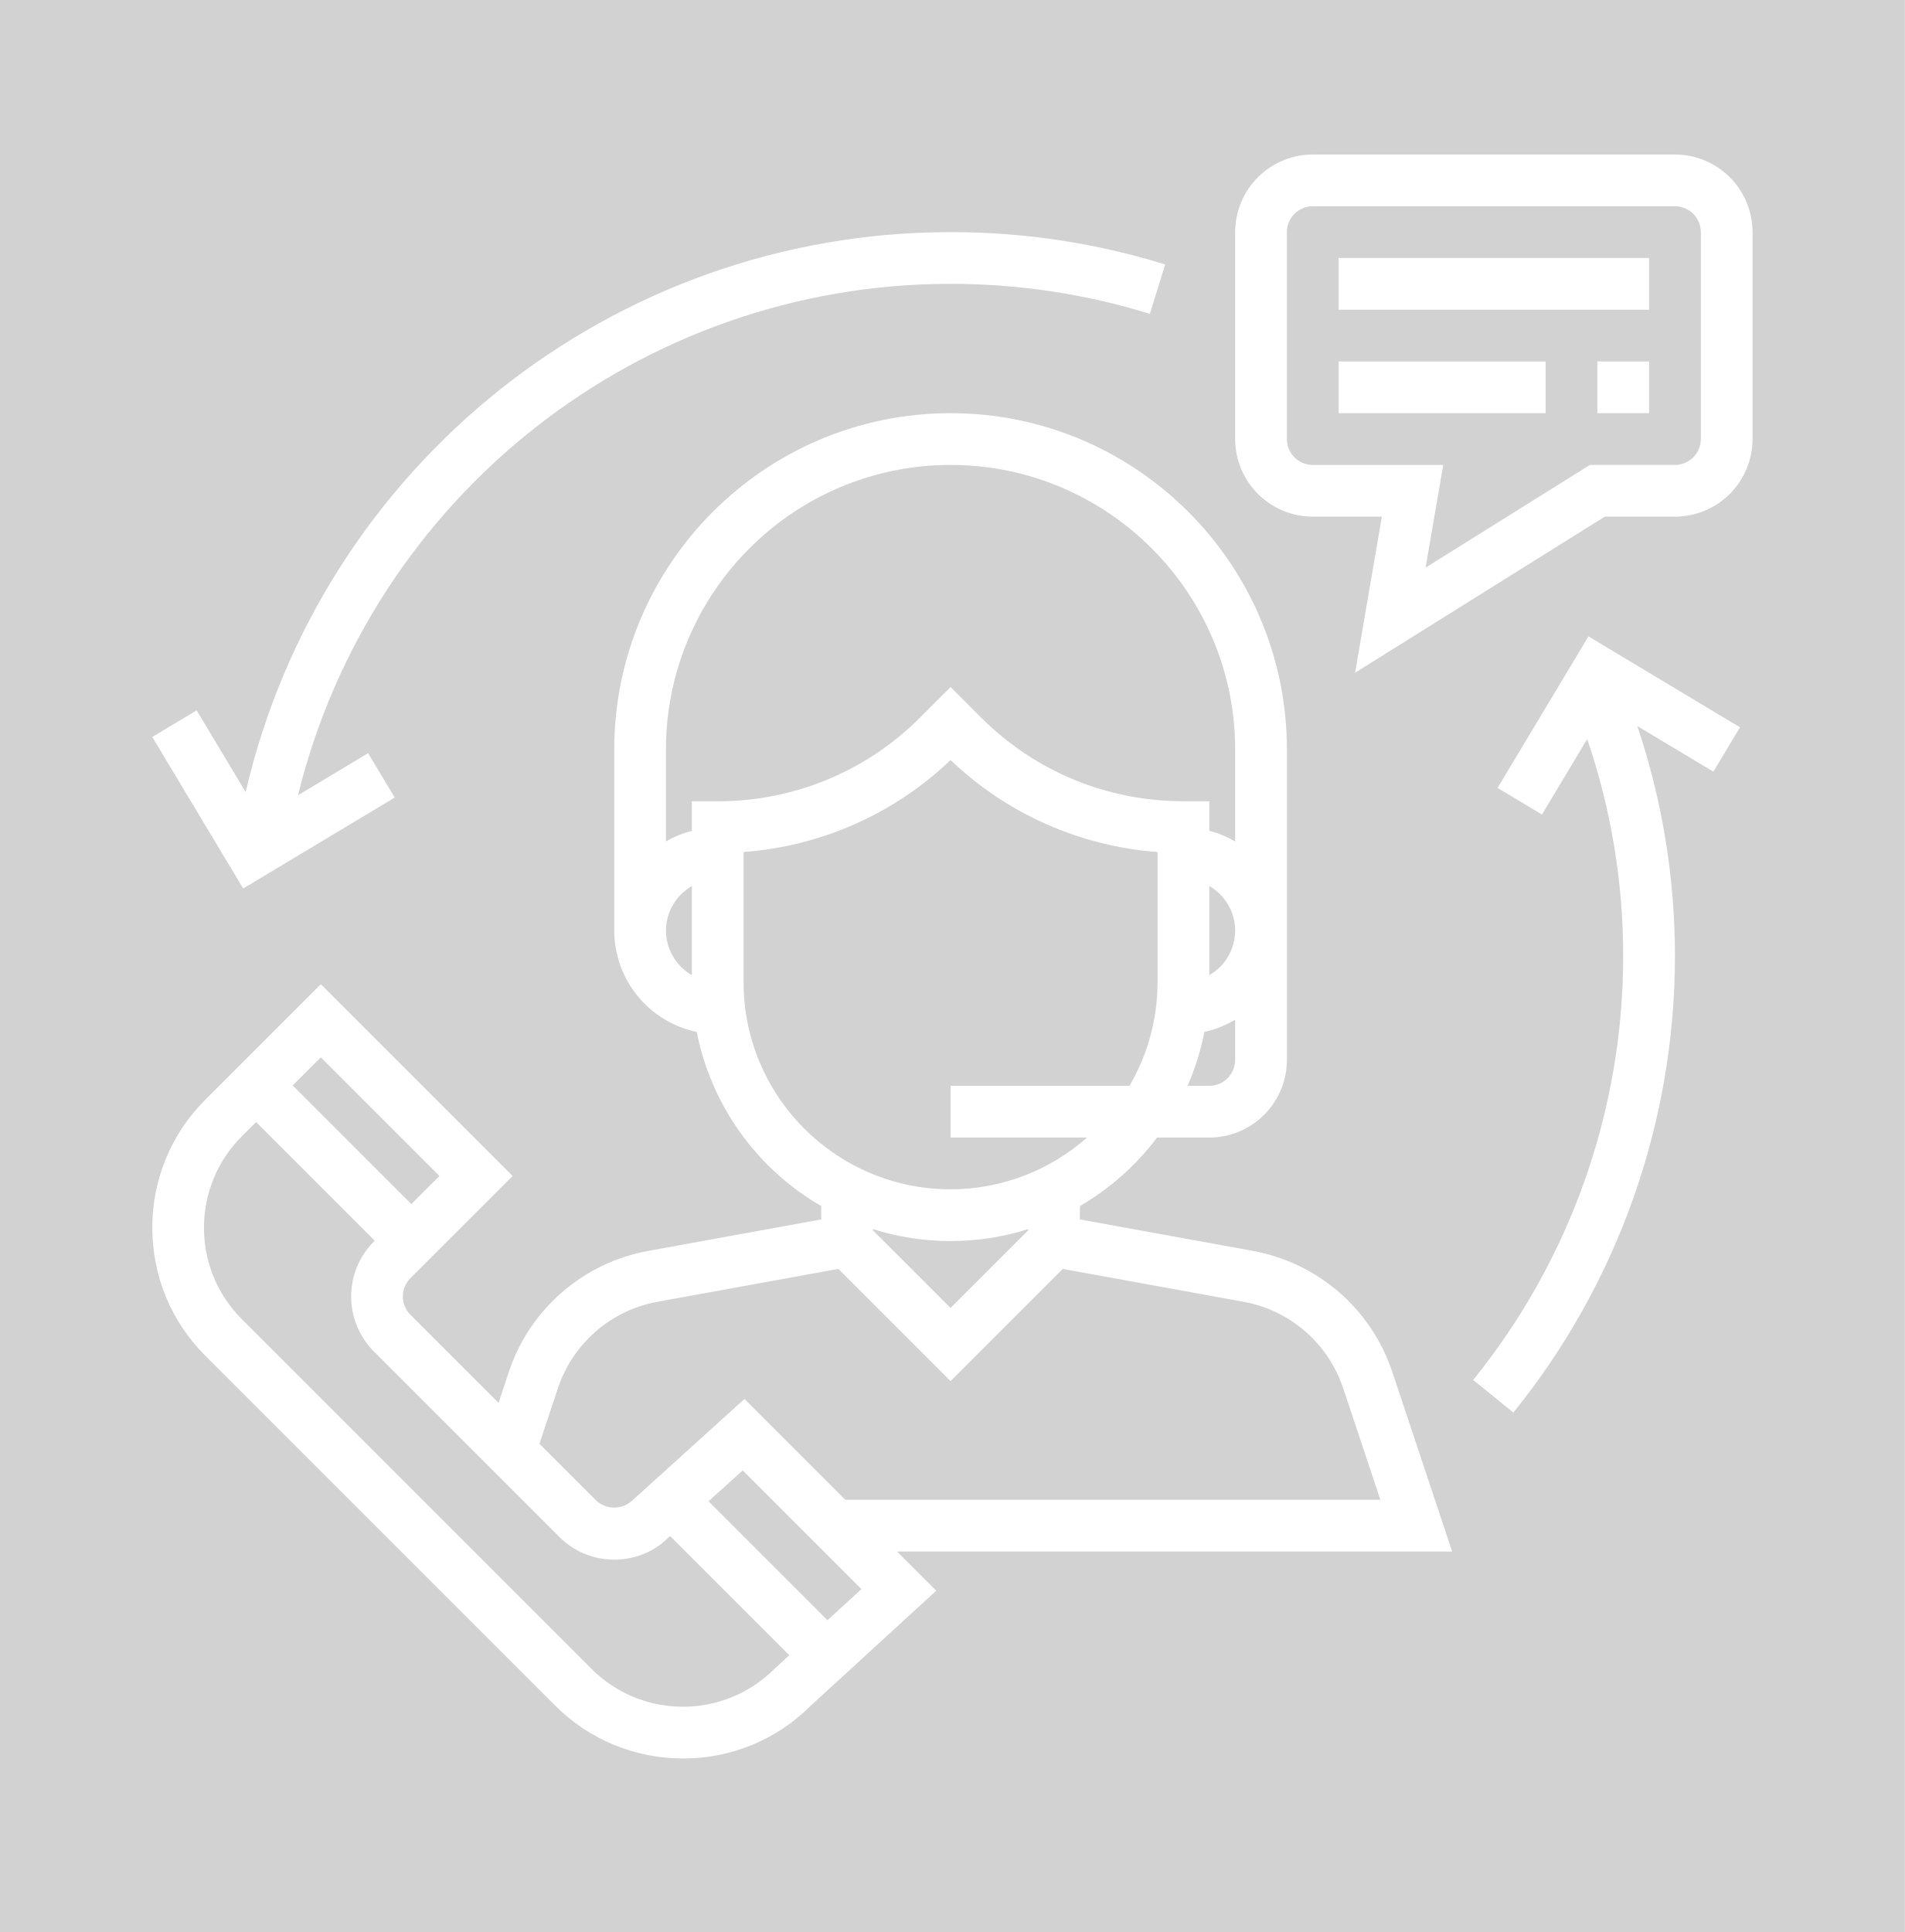
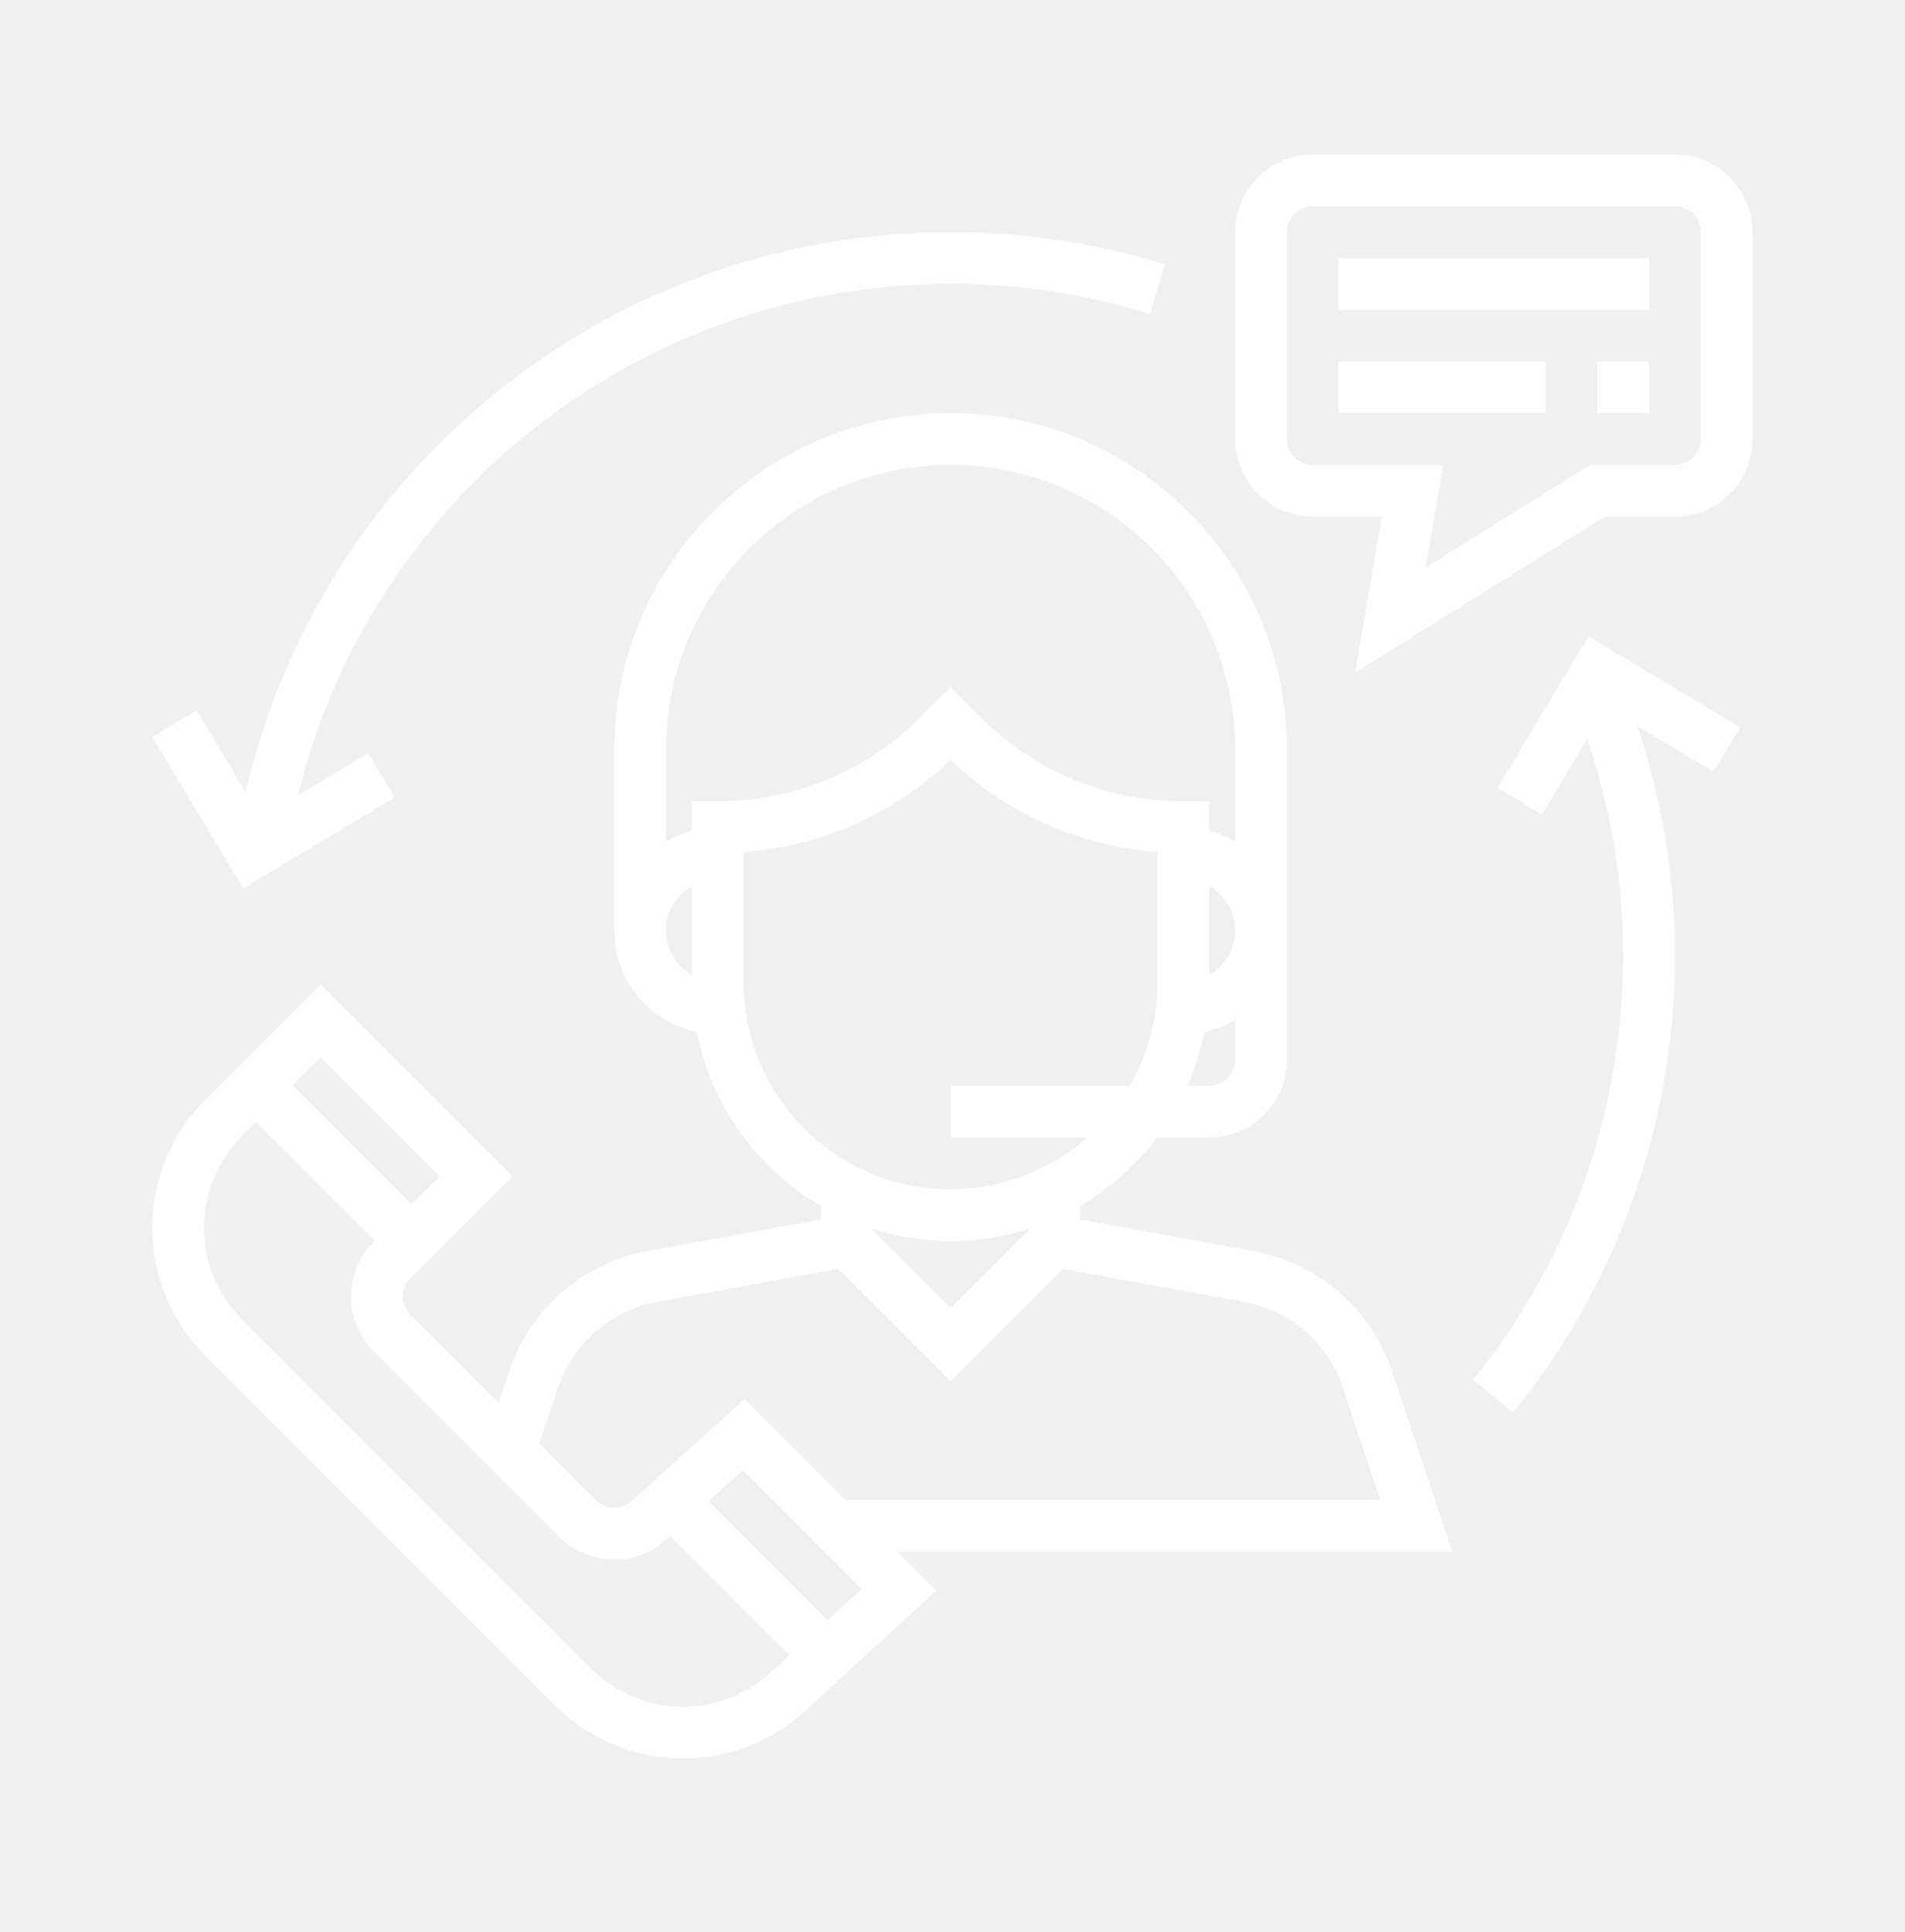
<svg xmlns="http://www.w3.org/2000/svg" width="70" height="71" viewBox="0 0 70 71" fill="none">
-   <rect width="70" height="71" fill="#D2D2D2" />
+   <rect width="70" height="71" />
  <g id="call center">
    <g id="i-customer">
      <path id="Vector" d="M53.364 57.017L51.163 50.412C50.785 49.281 50.111 48.271 49.209 47.489C48.308 46.708 47.213 46.183 46.039 45.969L39.685 44.814V44.322C40.788 43.68 41.752 42.824 42.52 41.805H44.44C45.196 41.804 45.921 41.503 46.455 40.968C46.99 40.434 47.291 39.709 47.292 38.953V27.544C47.292 20.729 41.747 15.184 34.932 15.184C28.117 15.184 22.573 20.729 22.573 27.544V34.199C22.574 35.073 22.876 35.921 23.428 36.599C23.98 37.277 24.748 37.744 25.604 37.923C25.867 39.254 26.411 40.513 27.2 41.616C27.989 42.72 29.004 43.642 30.178 44.322V44.814L23.824 45.97C22.65 46.184 21.556 46.708 20.654 47.49C19.753 48.271 19.078 49.281 18.701 50.412L18.321 51.554L15.083 48.316C14.904 48.138 14.804 47.896 14.804 47.644C14.804 47.391 14.904 47.149 15.083 46.971L18.838 43.217L11.79 36.169L7.546 40.413C6.926 41.029 6.435 41.763 6.1 42.57C5.766 43.378 5.594 44.244 5.597 45.118C5.597 46.896 6.289 48.566 7.545 49.823L20.395 62.673C21.012 63.292 21.745 63.784 22.552 64.118C23.36 64.453 24.226 64.624 25.1 64.622C25.967 64.626 26.827 64.458 27.63 64.128C28.432 63.798 29.162 63.313 29.776 62.7L34.406 58.457L32.962 57.017H53.364ZM45.389 38.953C45.389 39.205 45.289 39.446 45.111 39.625C44.933 39.803 44.692 39.904 44.44 39.904H43.64C43.916 39.275 44.125 38.612 44.259 37.923C44.658 37.835 45.04 37.683 45.39 37.473L45.389 38.953ZM44.44 35.837V32.561C44.728 32.727 44.967 32.965 45.134 33.253C45.301 33.54 45.389 33.867 45.39 34.199C45.389 34.532 45.301 34.858 45.134 35.145C44.967 35.432 44.727 35.671 44.439 35.836L44.44 35.837ZM25.425 35.837C25.137 35.671 24.897 35.433 24.73 35.145C24.563 34.858 24.474 34.532 24.473 34.199C24.474 33.867 24.563 33.541 24.73 33.253C24.897 32.966 25.137 32.728 25.425 32.562V35.836V35.837ZM25.425 29.446V30.532C25.091 30.619 24.771 30.751 24.473 30.925V27.544C24.473 21.778 29.166 17.086 34.932 17.086C40.698 17.086 45.39 21.778 45.39 27.544V30.925C45.093 30.75 44.773 30.618 44.439 30.531V29.445H43.489C40.677 29.445 38.034 28.35 36.045 26.363L34.932 25.249L33.819 26.362C32.843 27.343 31.683 28.12 30.406 28.649C29.128 29.178 27.758 29.449 26.376 29.446H25.425ZM27.326 36.1V31.311C30.177 31.1 32.865 29.906 34.932 27.932C36.998 29.906 39.688 31.101 42.538 31.311V36.1C42.538 37.486 42.159 38.783 41.509 39.903H34.933V41.805H39.946C38.563 43.029 36.779 43.706 34.932 43.706C30.738 43.706 27.326 40.294 27.326 36.1ZM37.785 45.17V45.214L34.932 48.066L32.08 45.214V45.17C33.936 45.754 35.928 45.754 37.785 45.17ZM20.504 51.014C20.773 50.205 21.255 49.484 21.899 48.925C22.543 48.367 23.325 47.992 24.163 47.839L30.809 46.631L34.932 50.755L39.055 46.632L45.699 47.84C46.537 47.992 47.319 48.367 47.963 48.926C48.607 49.484 49.089 50.206 49.358 51.014L50.726 55.115H31.062L27.358 51.412L23.244 55.134C23.063 55.307 22.822 55.404 22.572 55.404C22.321 55.404 22.08 55.307 21.899 55.134L19.823 53.057L20.504 51.014ZM11.789 38.857L16.149 43.217L15.116 44.249L10.756 39.889L11.789 38.857ZM28.46 61.33C28.019 61.772 27.495 62.122 26.918 62.361C26.342 62.6 25.723 62.722 25.099 62.721C24.474 62.722 23.855 62.6 23.278 62.361C22.701 62.122 22.177 61.771 21.737 61.328L8.888 48.48C8.446 48.039 8.095 47.516 7.856 46.939C7.617 46.362 7.495 45.743 7.496 45.119C7.495 44.495 7.617 43.876 7.856 43.299C8.095 42.722 8.446 42.198 8.888 41.758L9.41 41.235L13.771 45.595L13.737 45.629C13.203 46.164 12.904 46.889 12.904 47.645C12.904 48.401 13.203 49.126 13.737 49.662L20.554 56.48C21.093 57.018 21.809 57.316 22.572 57.316C23.334 57.316 24.05 57.019 24.554 56.513L24.625 56.45L29.005 60.829L28.46 61.33ZM30.408 59.542L26.038 55.172L27.294 54.036L31.656 58.399L30.408 59.542ZM61.552 5.678H48.242C47.486 5.678 46.761 5.979 46.227 6.514C45.692 7.049 45.391 7.773 45.39 8.53V16.135C45.391 16.891 45.692 17.616 46.227 18.151C46.761 18.686 47.486 18.986 48.242 18.987H50.781L49.798 24.722L58.973 18.987H61.552C62.308 18.986 63.033 18.686 63.568 18.151C64.102 17.616 64.403 16.891 64.404 16.135V8.53C64.403 7.773 64.102 7.049 63.568 6.514C63.033 5.979 62.308 5.678 61.552 5.678ZM62.504 16.136C62.503 16.388 62.403 16.63 62.224 16.808C62.046 16.986 61.804 17.086 61.552 17.086H58.427L52.389 20.859L53.036 17.087H48.242C47.99 17.087 47.748 16.986 47.569 16.808C47.391 16.63 47.291 16.387 47.291 16.135V8.53C47.291 8.277 47.391 8.036 47.57 7.857C47.748 7.679 47.99 7.579 48.242 7.579H61.552C61.804 7.579 62.046 7.679 62.225 7.858C62.403 8.036 62.504 8.278 62.504 8.53V16.135V16.136Z" fill="white" />
      <path id="Vector_2" d="M60.601 9.48H49.193V11.382H60.601V9.48ZM56.799 13.283H49.193V15.184H56.799V13.283ZM60.601 13.283H58.7V15.184H60.601V13.283ZM34.933 8.53C22.51 8.53 11.809 17.122 9.028 29.108L7.226 26.104L5.596 27.083L8.937 32.651L14.506 29.309L13.527 27.679L10.951 29.225C13.645 18.261 23.506 10.431 34.933 10.431C37.429 10.431 39.894 10.802 42.256 11.534L42.819 9.718C40.265 8.928 37.606 8.528 34.932 8.53L34.933 8.53ZM63.942 26.728L58.374 23.386L55.033 28.956L56.664 29.934L58.328 27.161C59.206 29.733 59.653 32.432 59.65 35.15C59.645 40.815 57.7 46.308 54.137 50.713L55.613 51.911C59.451 47.167 61.547 41.252 61.552 35.15C61.552 32.241 61.084 29.402 60.17 26.683L62.964 28.358L63.942 26.728Z" fill="white" />
    </g>
  </g>
</svg>
